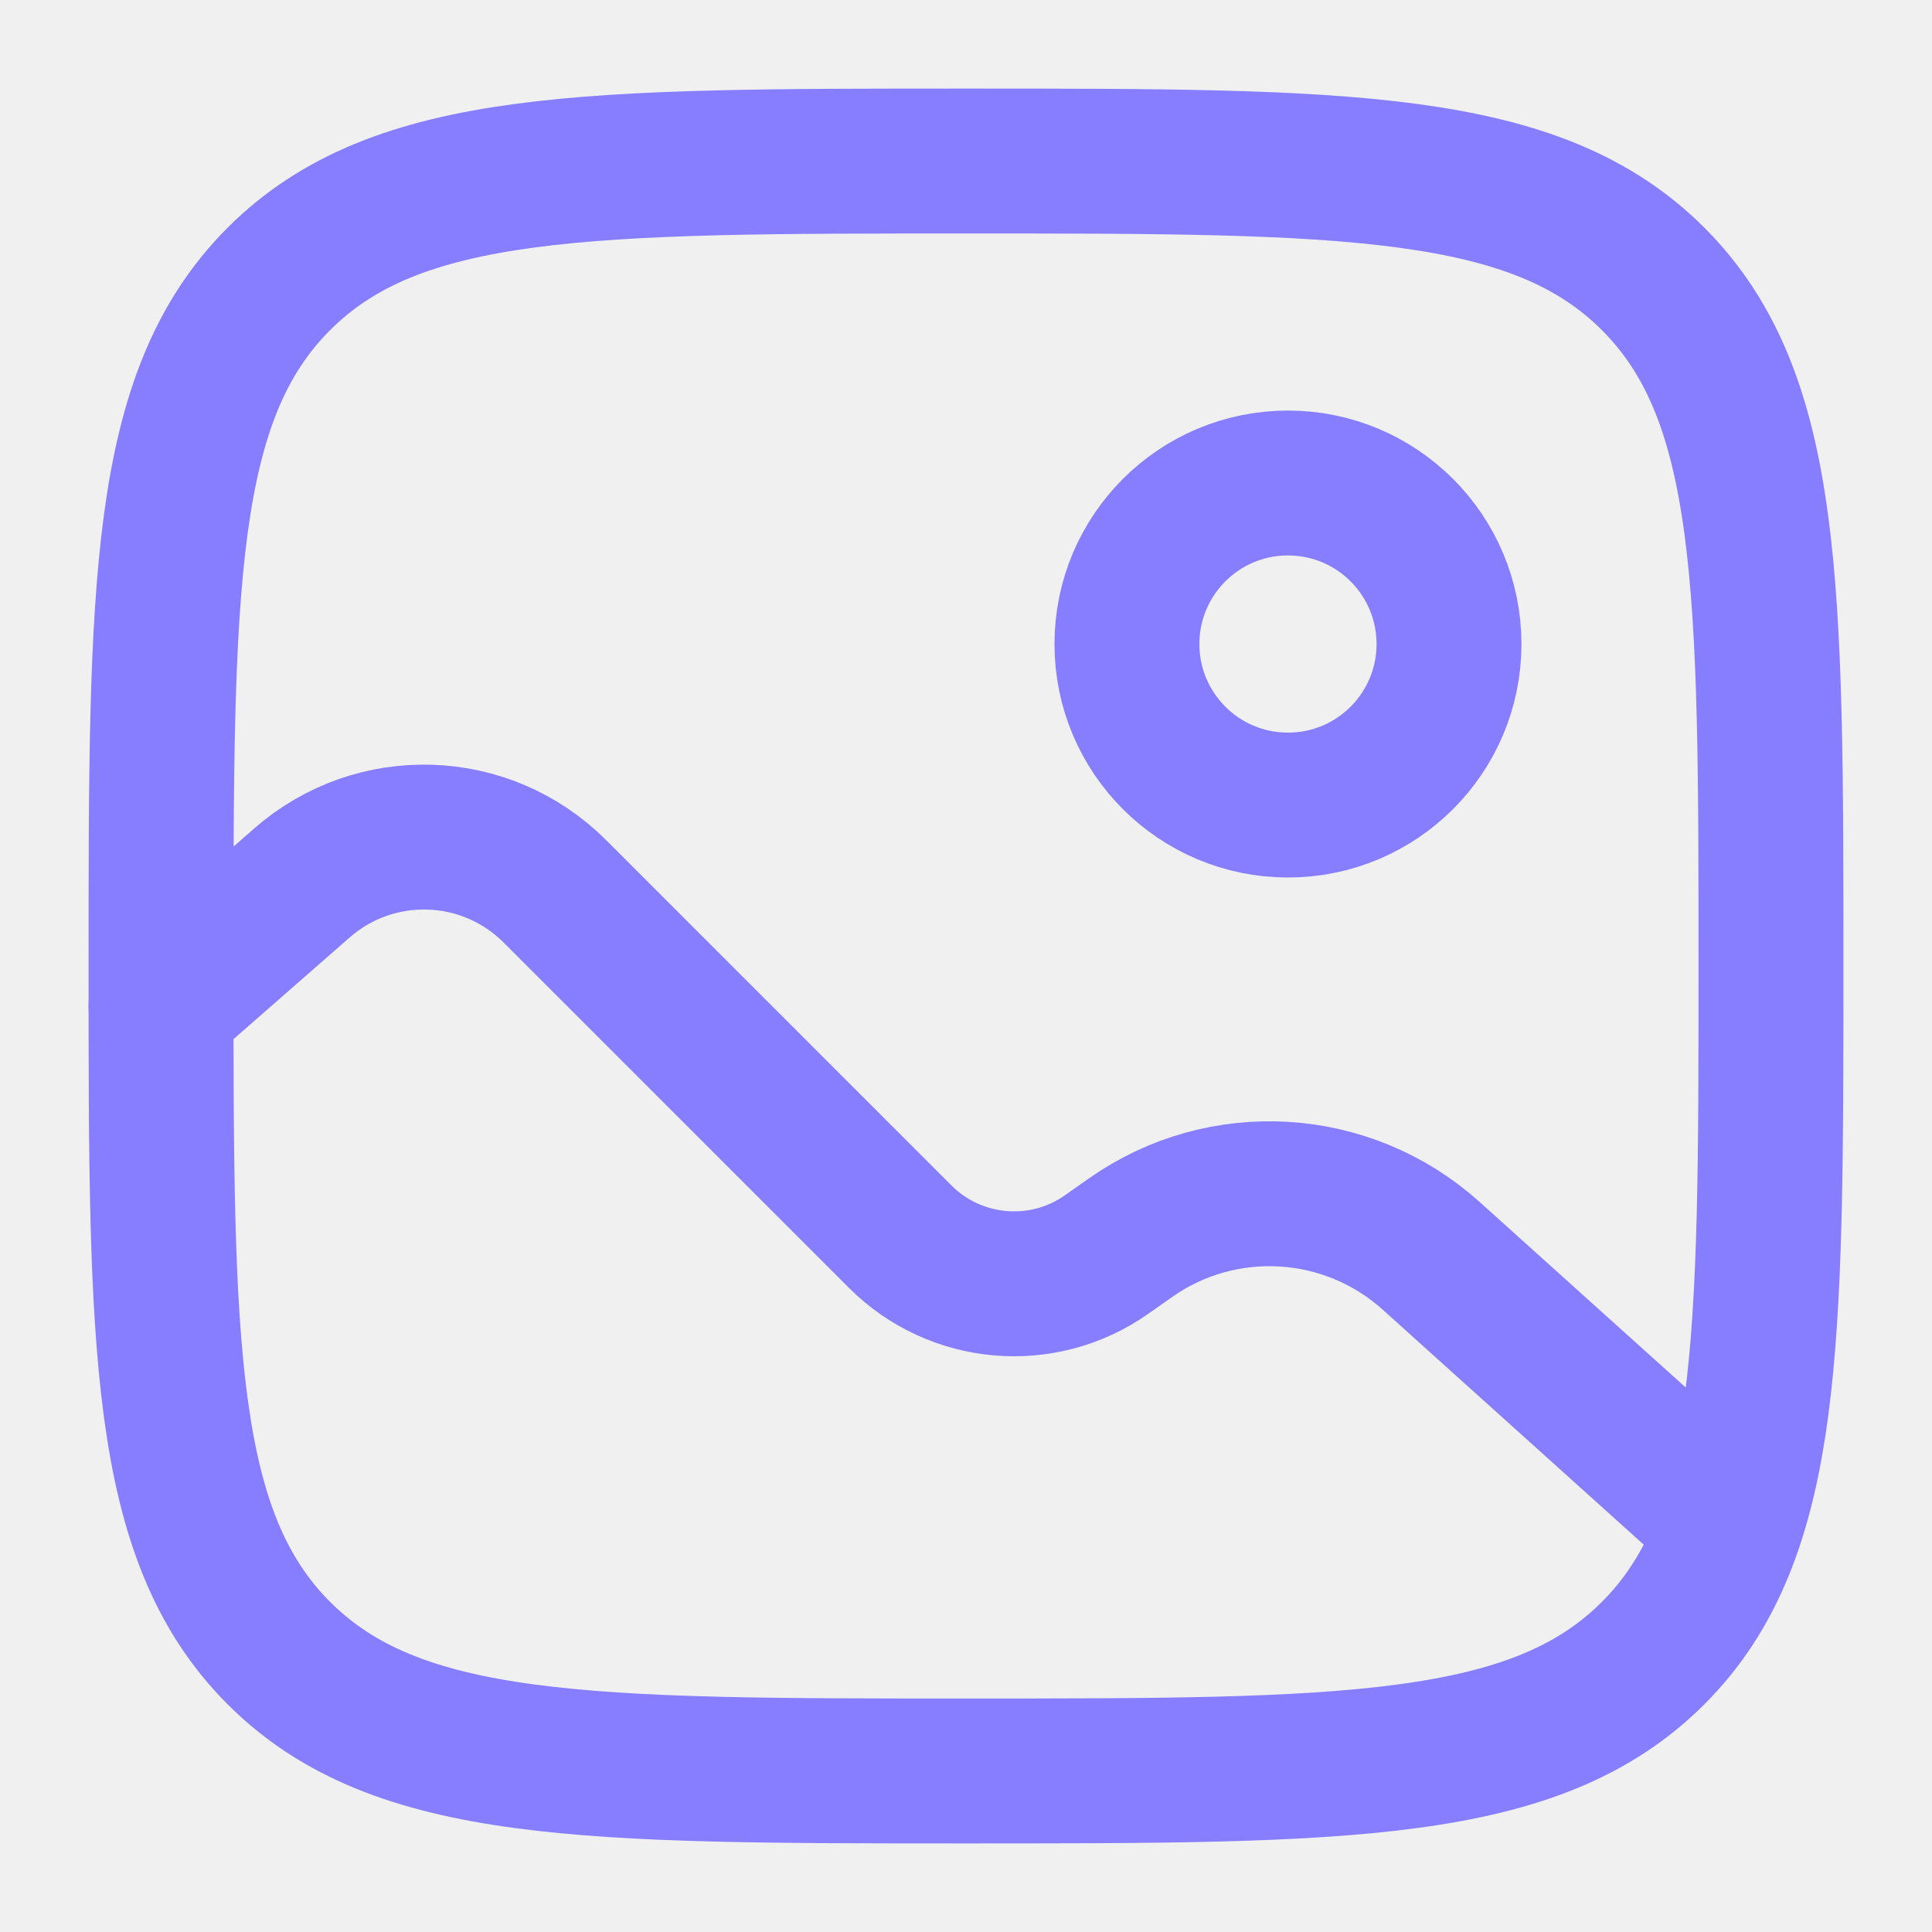
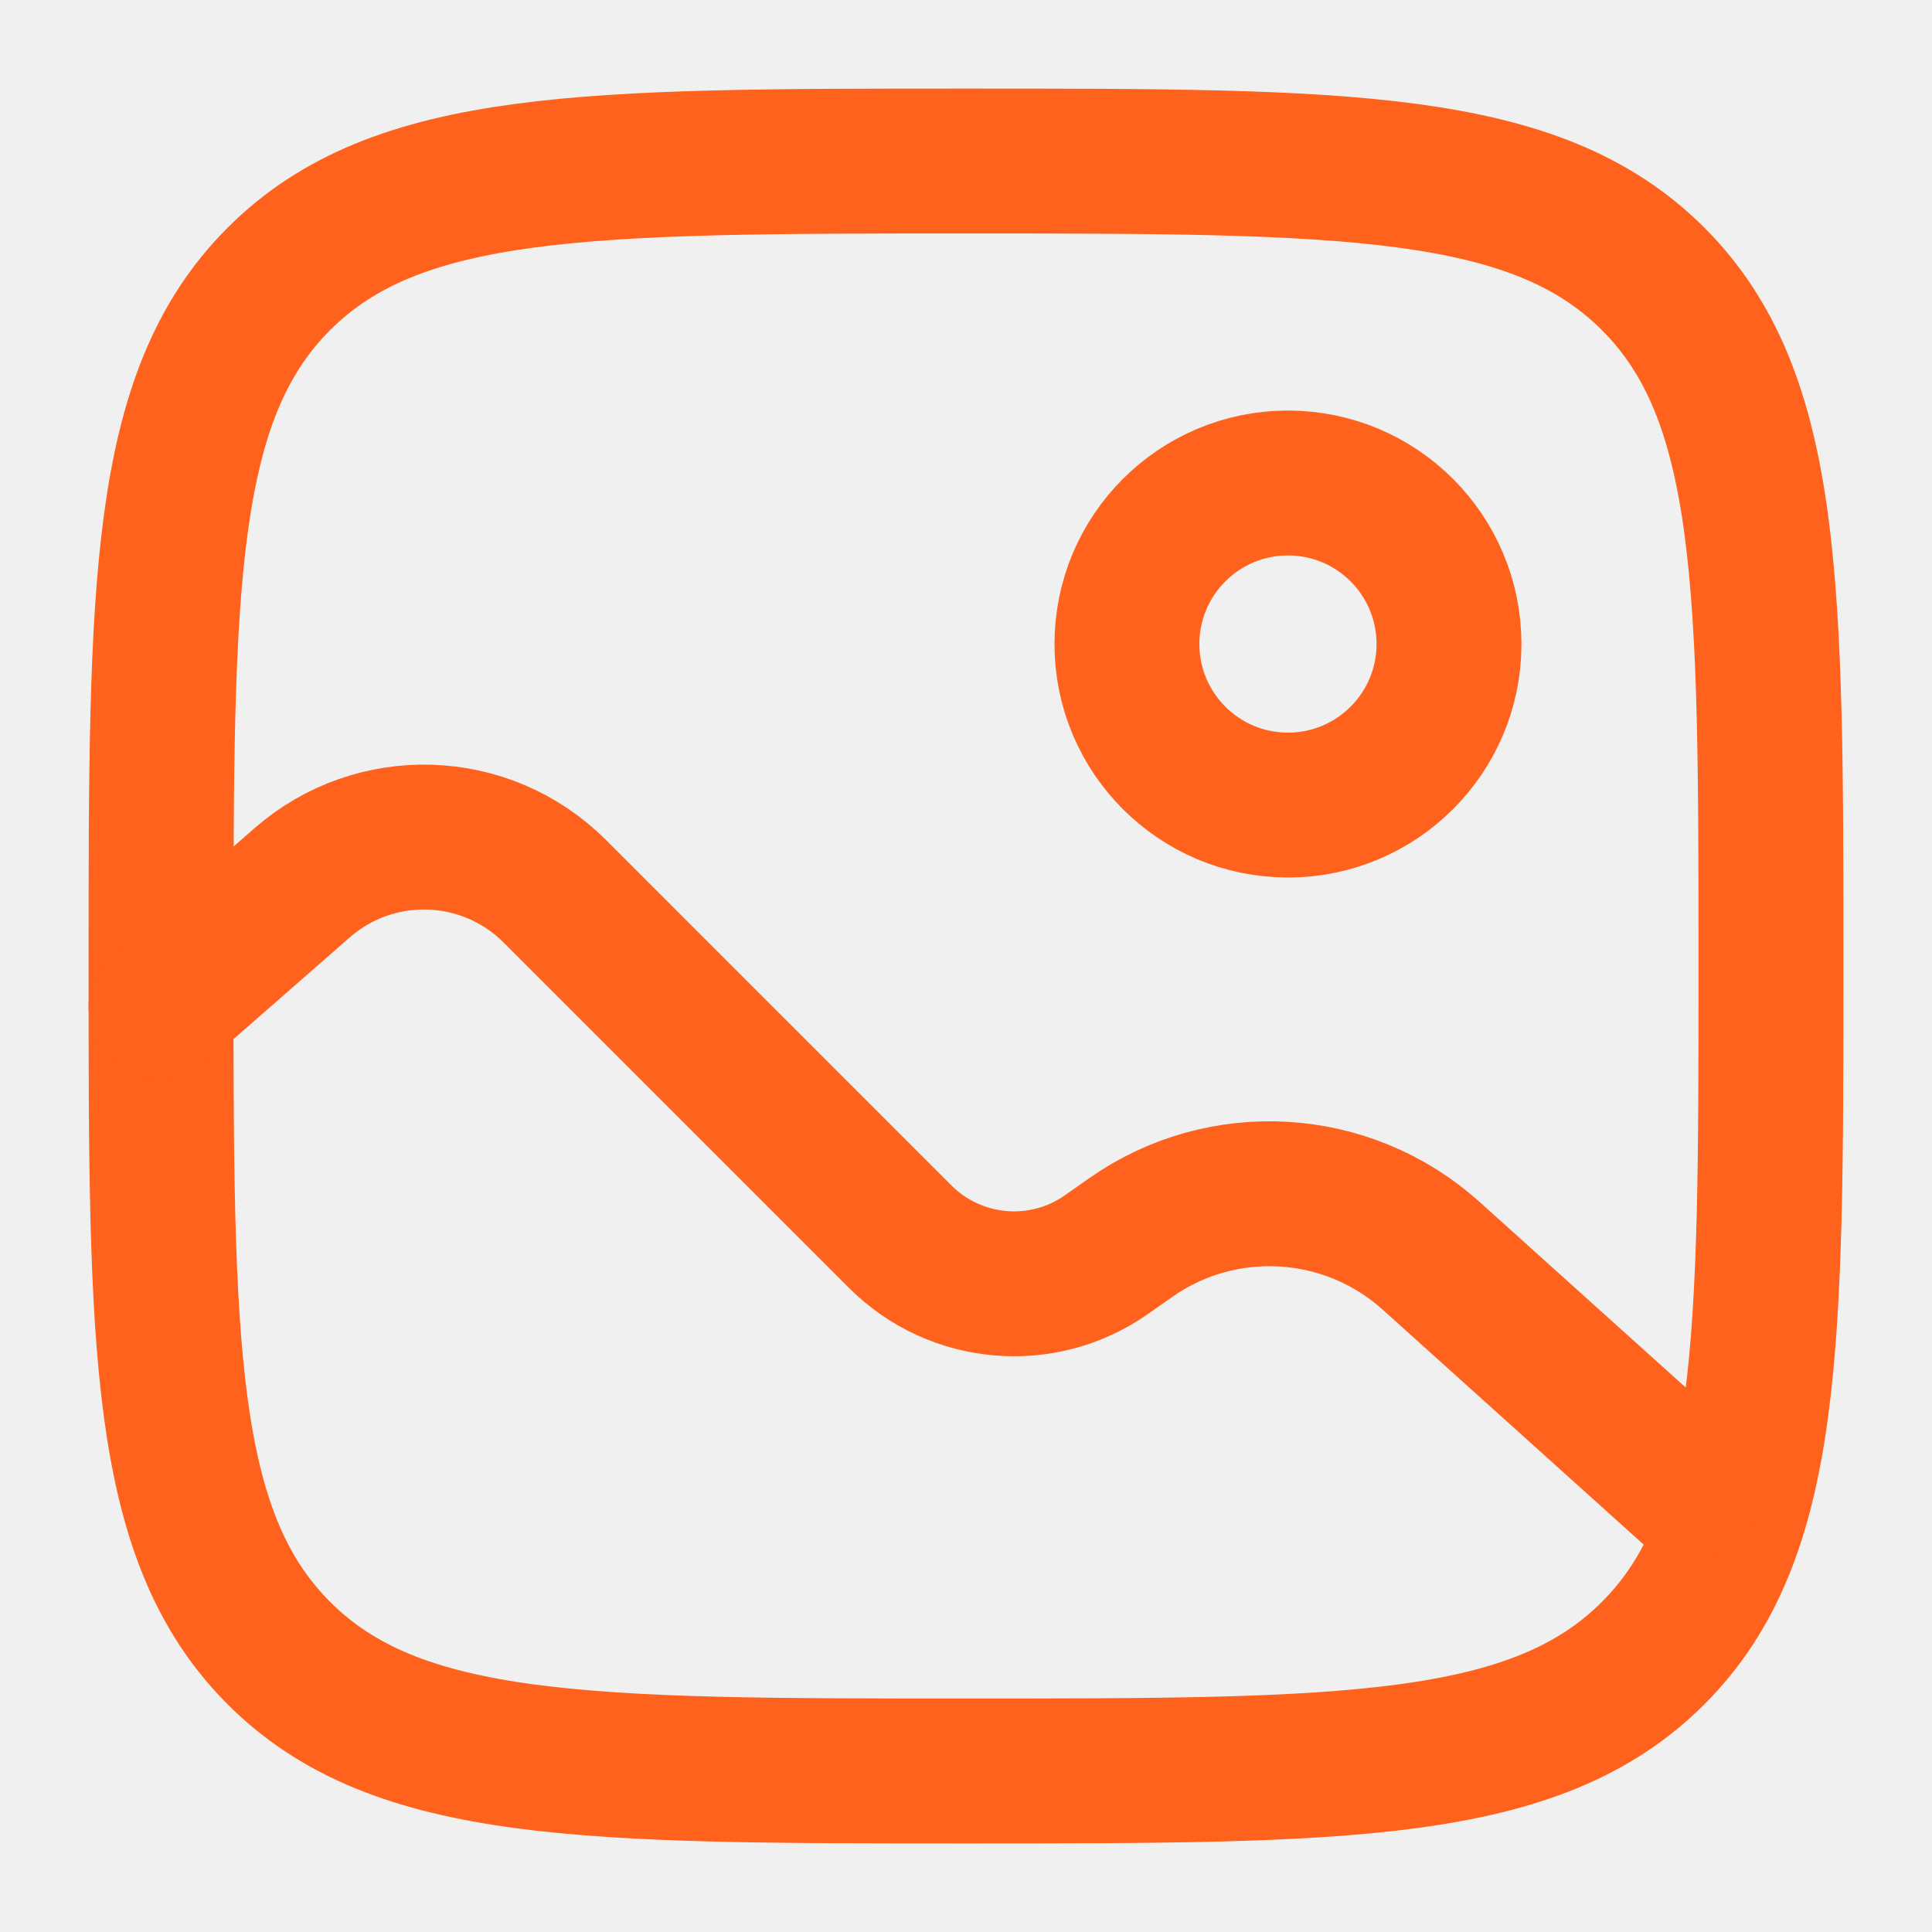
<svg xmlns="http://www.w3.org/2000/svg" width="20" height="20" viewBox="0 0 20 20" fill="none">
  <g clip-path="url(#clip0_1607_406)">
-     <path d="M1.667 10C1.667 6.071 1.667 4.107 2.887 2.887C4.108 1.667 6.072 1.667 10 1.667C13.928 1.667 15.893 1.667 17.113 2.887C18.333 4.107 18.333 6.071 18.333 10C18.333 13.928 18.333 15.892 17.113 17.113C15.893 18.333 13.928 18.333 10 18.333C6.072 18.333 4.108 18.333 2.887 17.113C1.667 15.892 1.667 13.928 1.667 10Z" stroke="#877EFF" stroke-width="1.5" />
-     <circle cx="13.333" cy="6.667" r="1.667" stroke="#877EFF" stroke-width="1.5" />
-     <path d="M1.667 10.417L3.126 9.14C3.886 8.475 5.03 8.513 5.744 9.227L9.319 12.802C9.891 13.374 10.793 13.453 11.455 12.987L11.704 12.812C12.657 12.142 13.947 12.22 14.814 12.999L17.5 15.417" stroke="#877EFF" stroke-width="1.5" stroke-linecap="round" />
+     <path d="M1.667 10C1.667 6.071 1.667 4.107 2.887 2.887C4.108 1.667 6.072 1.667 10 1.667C13.928 1.667 15.893 1.667 17.113 2.887C18.333 4.107 18.333 6.071 18.333 10C18.333 13.928 18.333 15.892 17.113 17.113C15.893 18.333 13.928 18.333 10 18.333C6.072 18.333 4.108 18.333 2.887 17.113C1.667 15.892 1.667 13.928 1.667 10Z" stroke="#FE621D" stroke-width="1.5" />
+     <circle cx="13.333" cy="6.667" r="1.667" stroke="#FE621D" stroke-width="1.5" />
+     <path d="M1.667 10.417L3.126 9.14C3.886 8.475 5.03 8.513 5.744 9.227L9.319 12.802C9.891 13.374 10.793 13.453 11.455 12.987L11.704 12.812C12.657 12.142 13.947 12.22 14.814 12.999L17.5 15.417" stroke="#FE621D" stroke-width="1.5" stroke-linecap="round" />
  </g>
  <defs>
    <clipPath id="clip0_1607_406">
      <rect width="20" height="20" fill="white" />
    </clipPath>
  </defs>
</svg>
